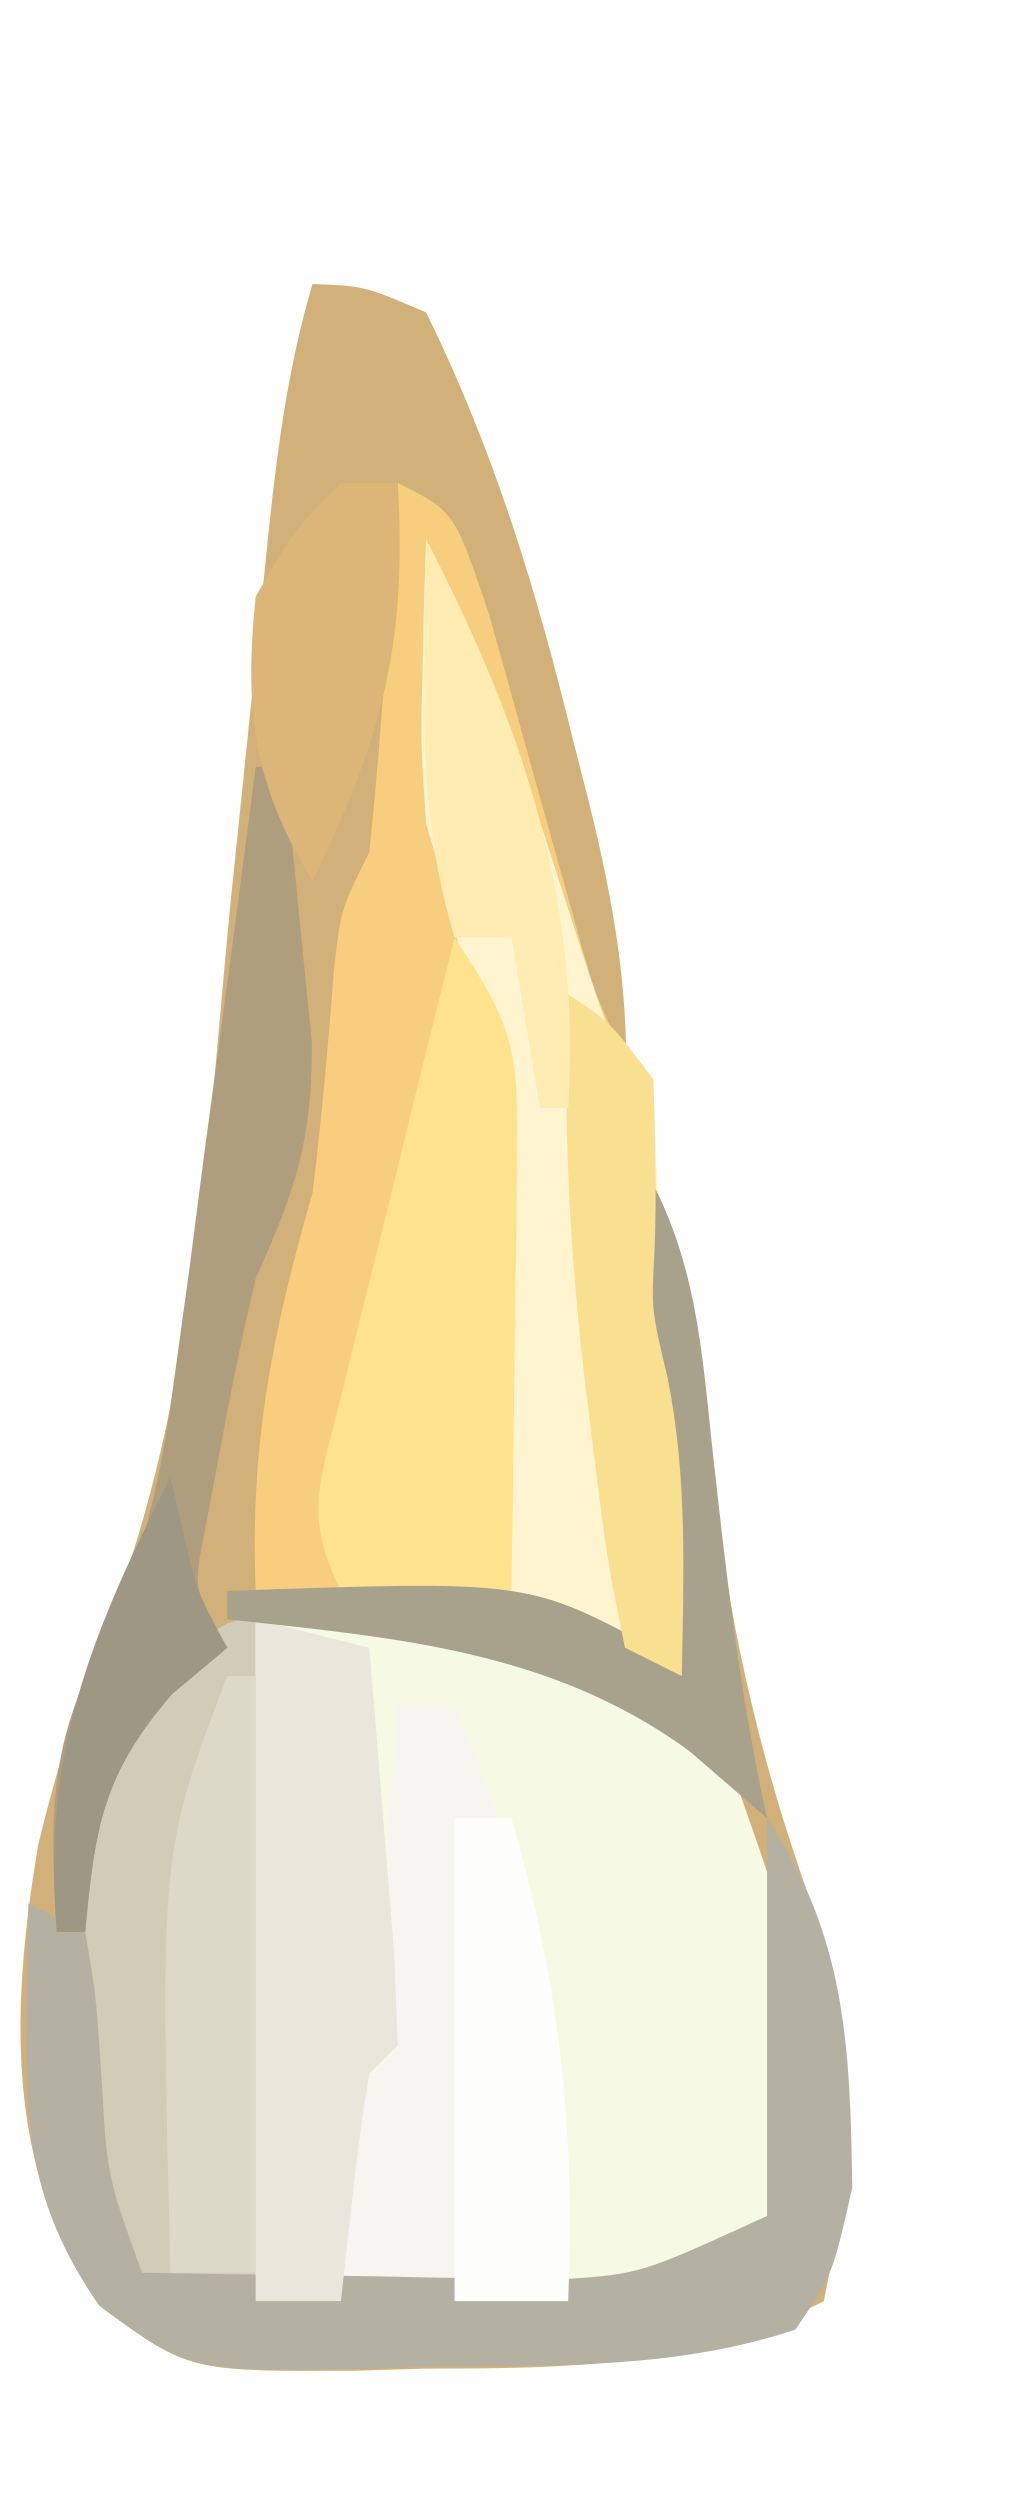
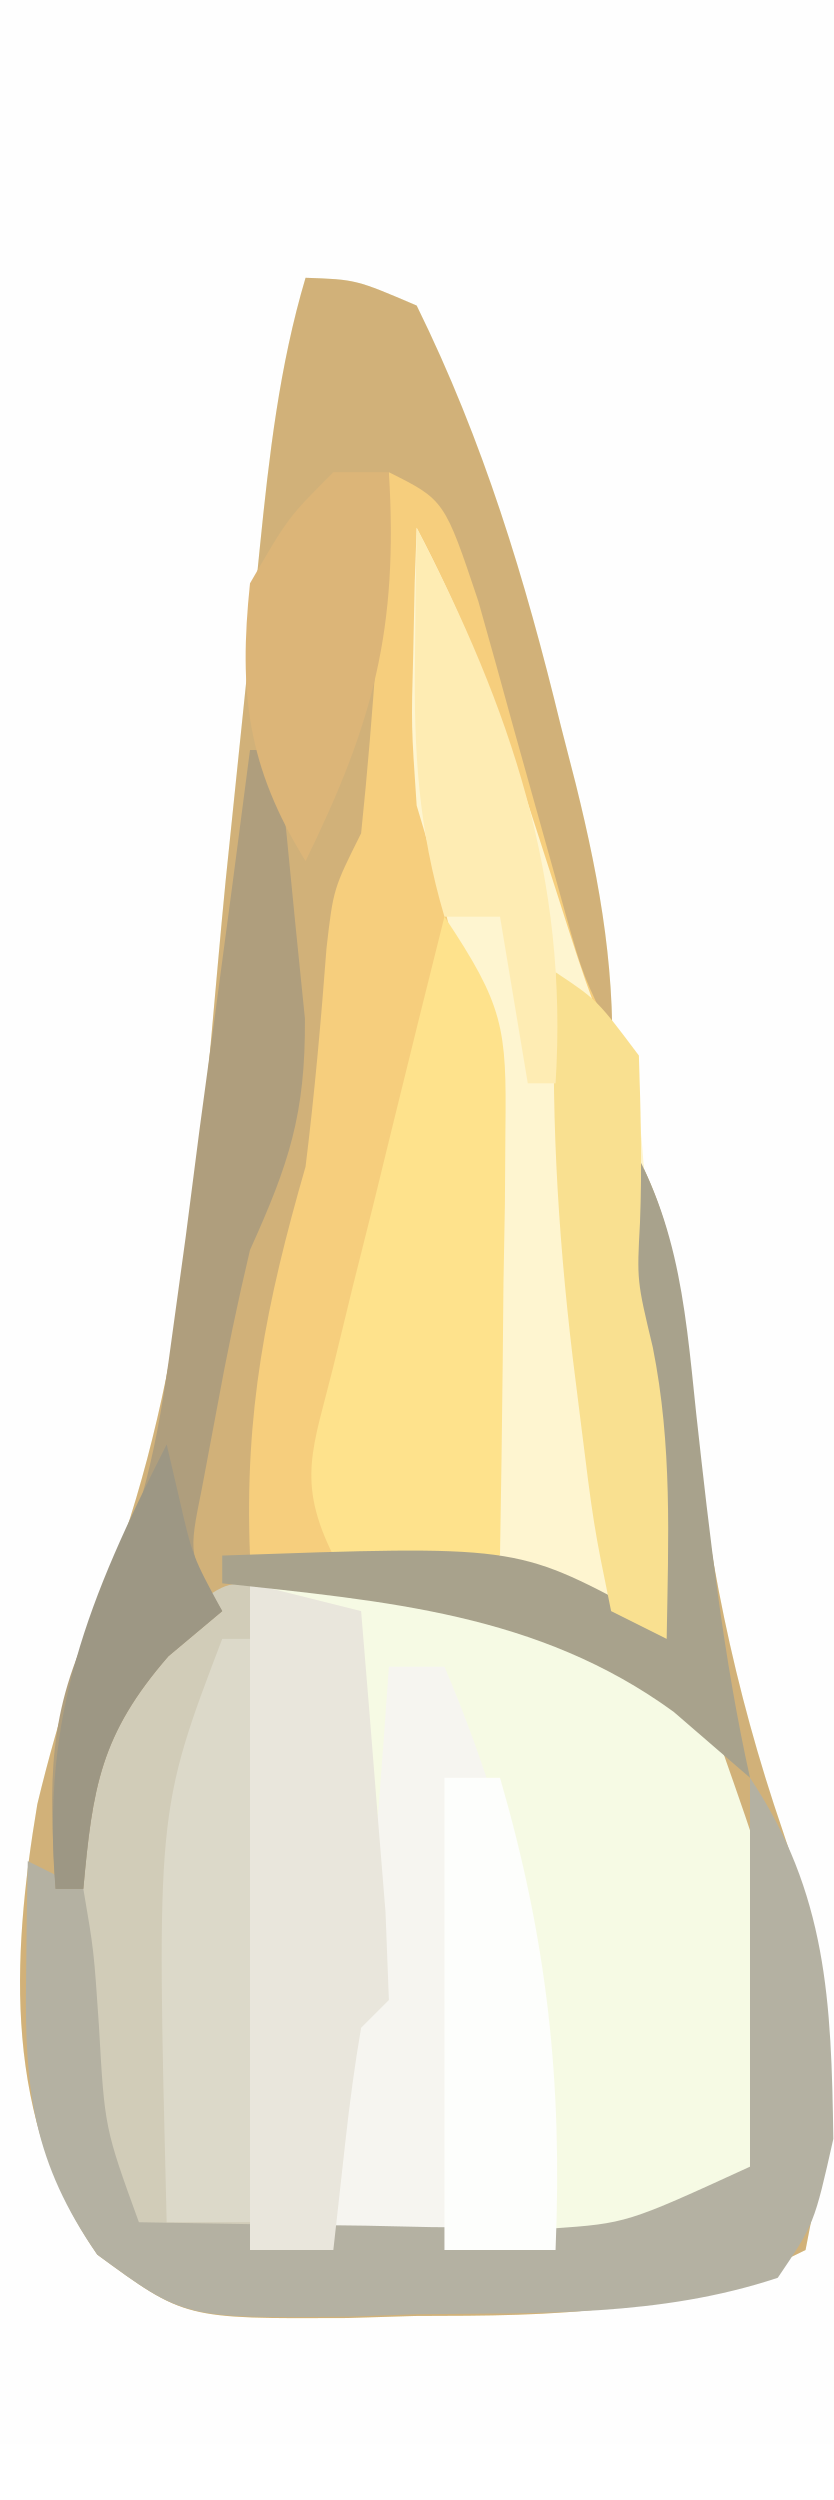
- <svg xmlns="http://www.w3.org/2000/svg" version="1.1" width="36" height="88">
+ <svg xmlns="http://www.w3.org/2000/svg" version="1.1" width="30" height="90">
  <path d="M0 0 C11.88 0 23.76 0 36 0 C36 29.04 36 58.08 36 88 C24.12 88 12.24 88 0 88 C0 58.96 0 29.92 0 0 Z " fill="#FEFEFE" transform="translate(0,0)" />
  <path d="M0 0 C1.812 0.062 1.812 0.062 4 1 C6.409 5.9 7.902 10.834 9.188 16.125 C9.453 17.159 9.453 17.159 9.725 18.215 C10.632 21.879 11.213 25.223 11 29 C9.336 25.944 8.367 22.99 7.5 19.625 C6.464 15.696 5.348 11.837 4 8 C3.939 8.843 3.879 9.686 3.816 10.555 C3.733 11.65 3.649 12.746 3.562 13.875 C3.481 14.966 3.4 16.056 3.316 17.18 C3 20 3 20 2 22 C1.53 25.437 1.131 28.875 0.75 32.322 C0.102 37.898 0.102 37.898 -1 39 C-1.368 41.328 -1.702 43.662 -2 46 C-1.408 45.977 -0.817 45.954 -0.207 45.93 C4.338 45.826 7.859 45.863 12 48 C12.135 41.947 11.61 36.02 11 30 C13.331 33.497 13.504 36.322 13.875 40.375 C14.442 45.833 15.394 50.717 17.188 55.938 C19.066 61.496 19.165 65.272 18 71 C13.339 73.354 9.041 73.367 3.938 73.375 C3.135 73.399 2.333 73.424 1.506 73.449 C-4.35 73.478 -4.35 73.478 -7.496 71.164 C-10.868 66.313 -10.604 60.603 -9.656 54.949 C-8.859 51.632 -7.828 48.571 -6.559 45.395 C-4.009 37.782 -3.661 29.631 -2.875 21.688 C-2.623 19.221 -2.368 16.755 -2.11 14.289 C-1.952 12.763 -1.797 11.237 -1.646 9.711 C-1.309 6.4 -0.948 3.197 0 0 Z " fill="#F6FAE4" transform="translate(11,10)" />
  <path d="M0 0 C1.812 0.062 1.812 0.062 4 1 C6.409 5.9 7.902 10.834 9.188 16.125 C9.453 17.159 9.453 17.159 9.725 18.215 C10.632 21.879 11.213 25.223 11 29 C9.336 25.944 8.367 22.99 7.5 19.625 C6.464 15.696 5.348 11.837 4 8 C3.939 8.843 3.879 9.686 3.816 10.555 C3.733 11.65 3.649 12.746 3.562 13.875 C3.481 14.966 3.4 16.056 3.316 17.18 C3 20 3 20 2 22 C1.53 25.437 1.131 28.875 0.75 32.322 C0.102 37.898 0.102 37.898 -1 39 C-1.368 41.328 -1.702 43.662 -2 46 C-1.408 45.977 -0.817 45.954 -0.207 45.93 C4.338 45.826 7.859 45.863 12 48 C12.135 41.947 11.61 36.02 11 30 C13.331 33.497 13.504 36.322 13.875 40.375 C14.442 45.833 15.394 50.717 17.188 55.938 C19.066 61.496 19.165 65.272 18 71 C13.339 73.354 9.041 73.367 3.938 73.375 C3.135 73.399 2.333 73.424 1.506 73.449 C-4.35 73.478 -4.35 73.478 -7.496 71.164 C-10.868 66.313 -10.604 60.603 -9.656 54.949 C-8.859 51.632 -7.828 48.571 -6.559 45.395 C-4.009 37.782 -3.661 29.631 -2.875 21.688 C-2.623 19.221 -2.368 16.755 -2.11 14.289 C-1.952 12.763 -1.797 11.237 -1.646 9.711 C-1.309 6.4 -0.948 3.197 0 0 Z M-8 52 C-8.423 54.941 -8.573 57.219 -8.438 60.125 C-8.432 60.84 -8.426 61.556 -8.42 62.293 C-8.333 66.024 -8.111 67.833 -6 71 C-3.161 71.305 -0.586 71.418 2.25 71.375 C3.002 71.387 3.753 71.398 4.527 71.41 C9.423 71.385 12.708 70.583 17 68 C17.518 60.179 17.518 60.179 15 53 C10.976 48.953 7.36 46.879 1.625 46.625 C0.5 46.552 0.5 46.552 -0.648 46.477 C-4.354 47.301 -5.75 48.999 -8 52 Z " fill="#D1B179" transform="translate(11,10)" />
  <path d="M0 0 C2 1 2 1 3.219 4.641 C3.654 6.175 4.08 7.711 4.5 9.25 C4.925 10.777 5.352 12.303 5.781 13.828 C5.986 14.561 6.19 15.293 6.401 16.048 C6.989 18.117 6.989 18.117 8.117 20.434 C9.507 24.475 9.473 28.566 9.625 32.812 C9.664 33.696 9.702 34.58 9.742 35.49 C9.836 37.66 9.919 39.83 10 42 C8.666 41.524 8.666 41.524 7.305 41.039 C4.478 40.15 2.056 39.641 -0.875 39.375 C-1.656 39.3 -2.437 39.225 -3.242 39.148 C-3.822 39.099 -4.402 39.05 -5 39 C-5.21 33.85 -4.418 29.921 -3 25 C-2.677 22.381 -2.444 19.768 -2.246 17.137 C-2 15 -2 15 -1 13 C-0.77 10.796 -0.589 8.586 -0.438 6.375 C-0.312 4.592 -0.312 4.592 -0.184 2.773 C-0.123 1.858 -0.062 0.943 0 0 Z " fill="#F6CE7D" transform="translate(14,17)" />
  <path d="M0 0 C1.438 2.739 2.55 5.433 3.5 8.375 C3.755 9.157 4.01 9.94 4.273 10.746 C4.513 11.49 4.753 12.234 5 13 C6.303 17.083 6.303 17.083 8 21 C8.151 22.447 8.249 23.899 8.316 25.352 C8.379 26.628 8.379 26.628 8.443 27.93 C8.483 28.819 8.522 29.709 8.562 30.625 C8.606 31.522 8.649 32.419 8.693 33.344 C8.8 35.562 8.902 37.781 9 40 C7.02 39.34 5.04 38.68 3 38 C2.98 37.401 2.96 36.801 2.94 36.183 C2.844 33.434 2.735 30.686 2.625 27.938 C2.579 26.523 2.579 26.523 2.531 25.08 C2.307 19.72 1.583 15.157 0 10 C-0.195 7.129 -0.195 7.129 -0.125 4.562 C-0.098 3.265 -0.098 3.265 -0.07 1.941 C-0.047 1.301 -0.024 0.66 0 0 Z " fill="#FEF5D0" transform="translate(15,19)" />
  <path d="M0 0 C0 7.92 0 15.84 0 24 C-1.65 23.67 -3.3 23.34 -5 23 C-6.558 19.884 -6.308 16.606 -6.375 13.188 C-6.412 12.475 -6.45 11.763 -6.488 11.029 C-6.557 6.906 -6.182 5.223 -3.539 1.988 C-1 0 -1 0 0 0 Z " fill="#D1CCB8" transform="translate(9,57)" />
  <path d="M0 0 C0.66 0 1.32 0 2 0 C4.973 6.981 6 13.425 6 21 C3.36 21 0.72 21 -2 21 C-2.098 14.848 -2.098 14.848 -2 13 C-1.67 12.67 -1.34 12.34 -1 12 C-0.766 9.984 -0.587 7.962 -0.438 5.938 C-0.354 4.833 -0.27 3.728 -0.184 2.59 C-0.123 1.735 -0.062 0.881 0 0 Z " fill="#F6F5F0" transform="translate(14,60)" />
  <path d="M0 0 C2.779 4.169 2.929 8.057 3 13 C2.312 16.062 2.312 16.062 1 18 C-3.236 19.411 -7.582 19.26 -12 19.312 C-12.807 19.342 -13.614 19.371 -14.445 19.4 C-20.367 19.464 -20.367 19.464 -23.5 17.168 C-25.797 13.847 -26.119 11.242 -26.062 7.312 C-26.053 6.504 -26.044 5.696 -26.035 4.863 C-26.024 4.248 -26.012 3.634 -26 3 C-25.01 3.495 -25.01 3.495 -24 4 C-23.621 6.215 -23.621 6.215 -23.438 8.938 C-23.232 12.607 -23.232 12.607 -22 16 C-19.271 16.054 -16.542 16.094 -13.812 16.125 C-13.044 16.142 -12.275 16.159 -11.482 16.176 C-10.732 16.182 -9.981 16.189 -9.207 16.195 C-8.521 16.206 -7.835 16.216 -7.128 16.227 C-4.439 16.037 -4.439 16.037 0 14 C0 9.38 0 4.76 0 0 Z " fill="#B4B1A2" transform="translate(27,64)" />
  <path d="M0 0 C1.32 0.33 2.64 0.66 4 1 C4.194 3.312 4.38 5.625 4.562 7.938 C4.667 9.225 4.771 10.513 4.879 11.84 C4.919 12.883 4.959 13.926 5 15 C4.67 15.33 4.34 15.66 4 16 C3.769 17.347 3.588 18.704 3.438 20.062 C3.293 21.362 3.149 22.661 3 24 C2.01 24 1.02 24 0 24 C0 16.08 0 8.16 0 0 Z " fill="#E9E6DC" transform="translate(9,57)" />
  <path d="M0 0 C2.136 3.204 2.242 3.996 2.195 7.668 C2.189 8.561 2.182 9.453 2.176 10.373 C2.159 11.302 2.142 12.231 2.125 13.188 C2.116 14.128 2.107 15.068 2.098 16.037 C2.074 18.358 2.041 20.679 2 23 C0.02 23 -1.96 23 -4 23 C-5.345 20.31 -4.719 19.107 -4.004 16.211 C-3.775 15.27 -3.546 14.329 -3.311 13.359 C-3.064 12.375 -2.817 11.39 -2.562 10.375 C-2.32 9.382 -2.077 8.39 -1.826 7.367 C-1.224 4.91 -0.615 2.454 0 0 Z " fill="#FEE28C" transform="translate(16,33)" />
  <path d="M0 0 C0.33 0 0.66 0 1 0 C1.223 2.061 1.428 4.124 1.625 6.188 C1.741 7.336 1.857 8.485 1.977 9.668 C2.001 13.12 1.4 14.901 0 18 C-0.446 19.885 -0.842 21.782 -1.188 23.688 C-1.367 24.64 -1.546 25.593 -1.73 26.574 C-2.223 29.007 -2.223 29.007 -1 31 C-1.959 31.804 -1.959 31.804 -2.938 32.625 C-5.385 35.444 -5.667 37.339 -6 41 C-6.33 41 -6.66 41 -7 41 C-7.229 37.176 -7.322 34.631 -5.561 31.177 C-3.888 27.772 -3.331 25.037 -2.832 21.289 C-2.661 20.045 -2.49 18.801 -2.314 17.52 C-2.149 16.234 -1.983 14.949 -1.812 13.625 C-1.634 12.303 -1.455 10.982 -1.275 9.66 C-0.841 6.441 -0.416 3.221 0 0 Z " fill="#AF9E7D" transform="translate(9,27)" />
  <path d="M0 0 C0.33 0 0.66 0 1 0 C1 6.93 1 13.86 1 21 C0.01 21 -0.98 21 -2 21 C-2.369 6.219 -2.369 6.219 0 0 Z " fill="#DCD9C9" transform="translate(8,59)" />
  <path d="M0 0 C0.66 0 1.32 0 2 0 C3.698 5.838 4.253 10.931 4 17 C2.68 17 1.36 17 0 17 C0 11.39 0 5.78 0 0 Z " fill="#FDFEFC" transform="translate(16,64)" />
  <path d="M0 0 C2.392 3.588 2.63 6.703 3.062 10.875 C3.549 15.289 4.038 19.658 5 24 C4.093 23.216 3.185 22.433 2.25 21.625 C-2.639 18.066 -8.122 17.647 -14 17 C-14 16.67 -14 16.34 -14 16 C-3.442 15.631 -3.442 15.631 1 18 C1.135 11.947 0.61 6.02 0 0 Z " fill="#A8A28C" transform="translate(22,40)" />
  <path d="M0 0 C1.5 1 1.5 1 3 3 C3.065 5.007 3.119 7.017 3.039 9.023 C2.927 11.102 2.927 11.102 3.5 13.5 C4.206 17.032 4.061 20.4 4 24 C3.34 23.67 2.68 23.34 2 23 C1.367 19.902 1.367 19.902 0.875 15.938 C0.79 15.258 0.705 14.579 0.618 13.879 C0.063 9.209 -0.192 4.693 0 0 Z " fill="#F9E090" transform="translate(20,35)" />
  <path d="M0 0 C3.387 6.524 5.472 12.612 5 20 C4.67 20 4.34 20 4 20 C3.67 18.02 3.34 16.04 3 14 C2.34 14 1.68 14 1 14 C0.064 10.845 -0.106 8.034 -0.062 4.75 C-0.053 3.858 -0.044 2.966 -0.035 2.047 C-0.024 1.371 -0.012 0.696 0 0 Z " fill="#FEECB3" transform="translate(15,19)" />
  <path d="M0 0 C0.66 0 1.32 0 2 0 C2.346 5.654 1.434 9.03 -1 14 C-3.097 10.593 -3.413 7.968 -3 4 C-1.625 1.625 -1.625 1.625 0 0 Z " fill="#DCB578" transform="translate(12,17)" />
  <path d="M0 0 C0.144 0.619 0.289 1.238 0.438 1.875 C0.932 4.033 0.932 4.033 2 6 C1.041 6.804 1.041 6.804 0.062 7.625 C-2.385 10.444 -2.667 12.339 -3 16 C-3.33 16 -3.66 16 -4 16 C-4.533 9.741 -2.818 5.549 0 0 Z " fill="#9D9784" transform="translate(6,52)" />
</svg>
